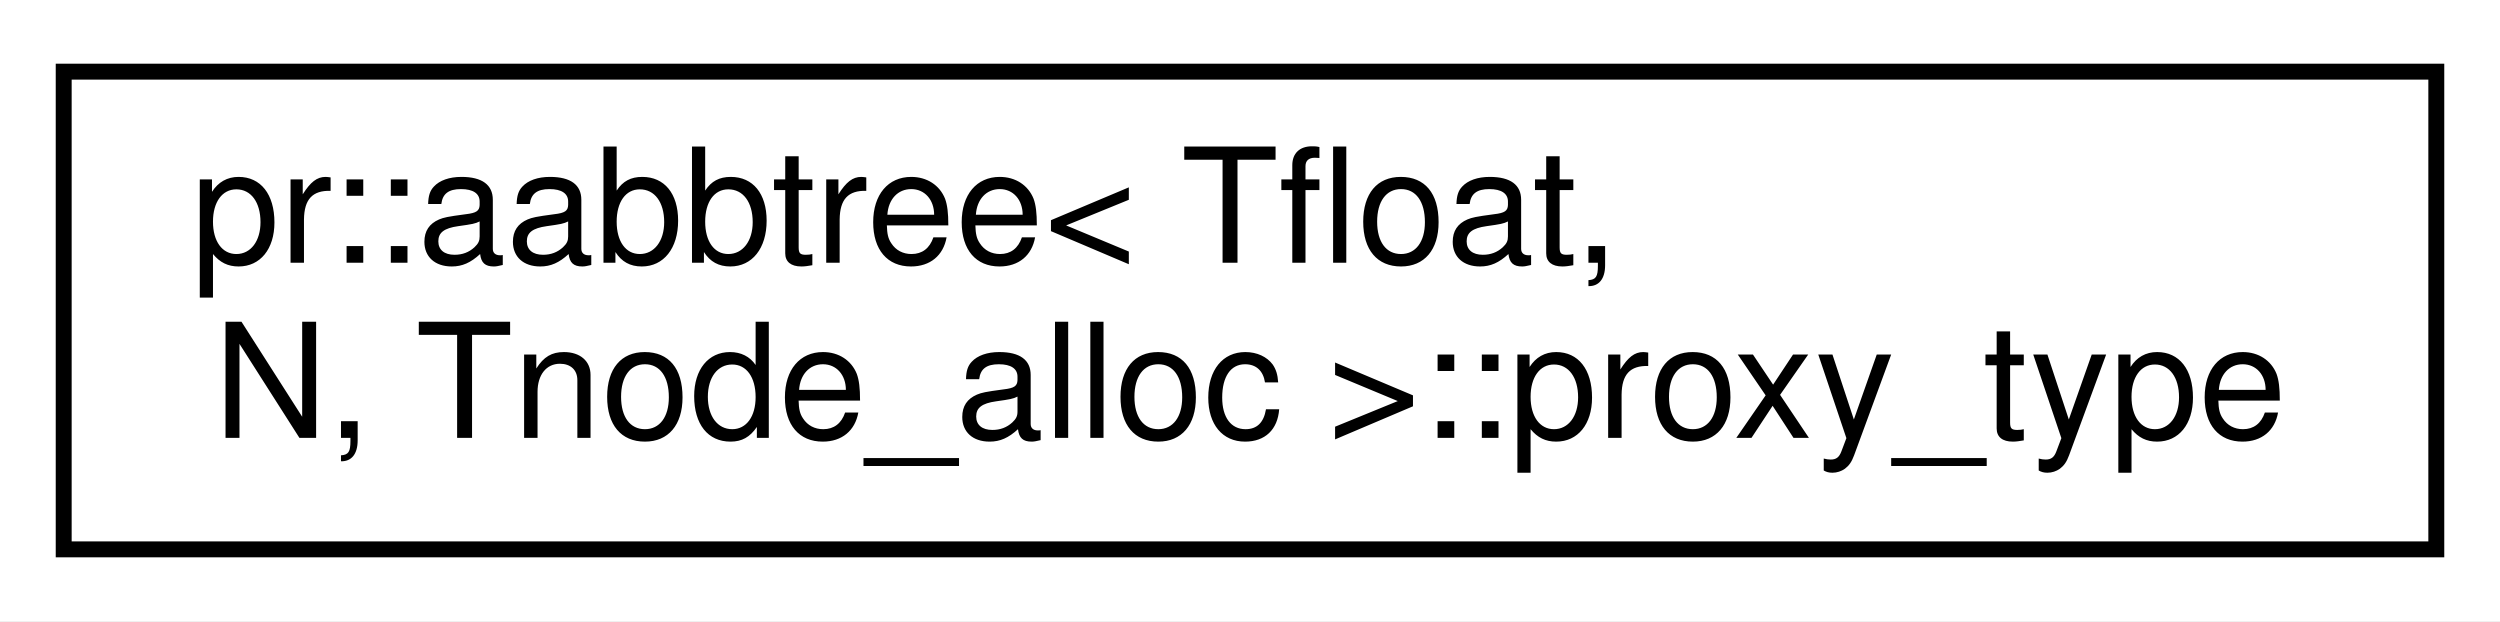
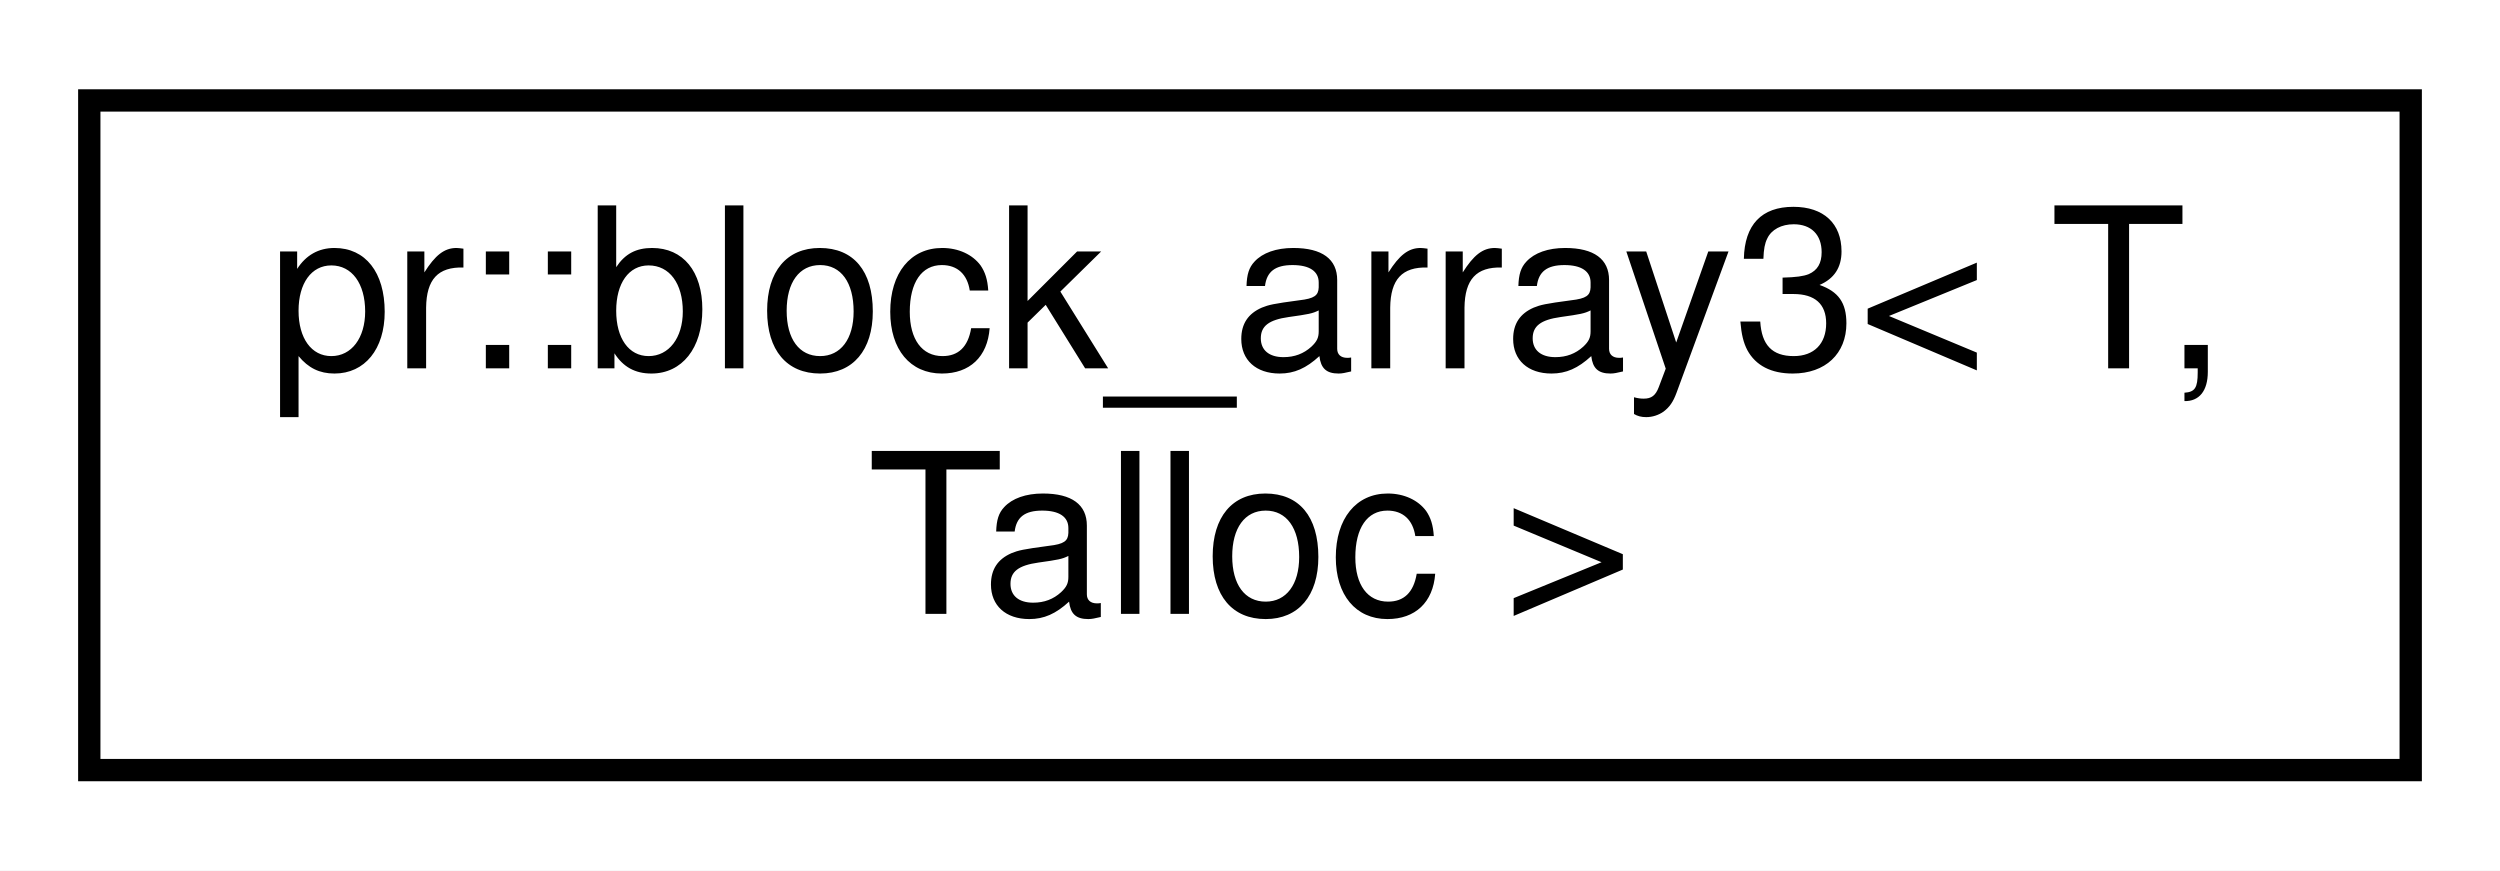
- <svg xmlns="http://www.w3.org/2000/svg" xmlns:xlink="http://www.w3.org/1999/xlink" width="157pt" height="39pt" viewBox="0.00 0.00 157.00 39.00">
+ <svg xmlns="http://www.w3.org/2000/svg" xmlns:xlink="http://www.w3.org/1999/xlink" width="112pt" height="39pt" viewBox="0.00 0.00 112.00 39.00">
  <g id="graph0" class="graph" transform="scale(1 1) rotate(0) translate(4 35)">
-     <polygon fill="#ffffff" stroke="transparent" points="-4,4 -4,-35 153,-35 153,4 -4,4" />
+     <polygon fill="#ffffff" stroke="transparent" points="-4,4 -4,-35 108,-35 108,4 -4,4" />
    <g id="node1" class="node">
      <g id="a_node1">
-         <a xlink:href="classpr_1_1aabbtree_1_1proxy__type.html" target="_top" xlink:title="Proxy type. ">
-           <polygon fill="#ffffff" stroke="#000000" points="0,-.5 0,-30.5 149,-30.5 149,-.5 0,-.5" />
-           <text text-anchor="start" x="8" y="-18.5" font-family="Helvetica,sans-Serif" font-size="10.00" fill="#000000">pr::aabbtree&lt; Tfloat,</text>
-           <text text-anchor="middle" x="74.5" y="-7.5" font-family="Helvetica,sans-Serif" font-size="10.00" fill="#000000"> N, Tnode_alloc &gt;::proxy_type</text>
+         <a xlink:href="classpr_1_1block__array3.html" target="_top" xlink:title="3-dimensional block array. ">
+           <polygon fill="#ffffff" stroke="#000000" points="0,-.5 0,-30.5 104,-30.5 104,-.5 0,-.5" />
+           <text text-anchor="start" x="8" y="-18.5" font-family="Helvetica,sans-Serif" font-size="10.00" fill="#000000">pr::block_array3&lt; T,</text>
+           <text text-anchor="middle" x="52" y="-7.5" font-family="Helvetica,sans-Serif" font-size="10.00" fill="#000000"> Talloc &gt;</text>
        </a>
      </g>
    </g>
  </g>
</svg>
